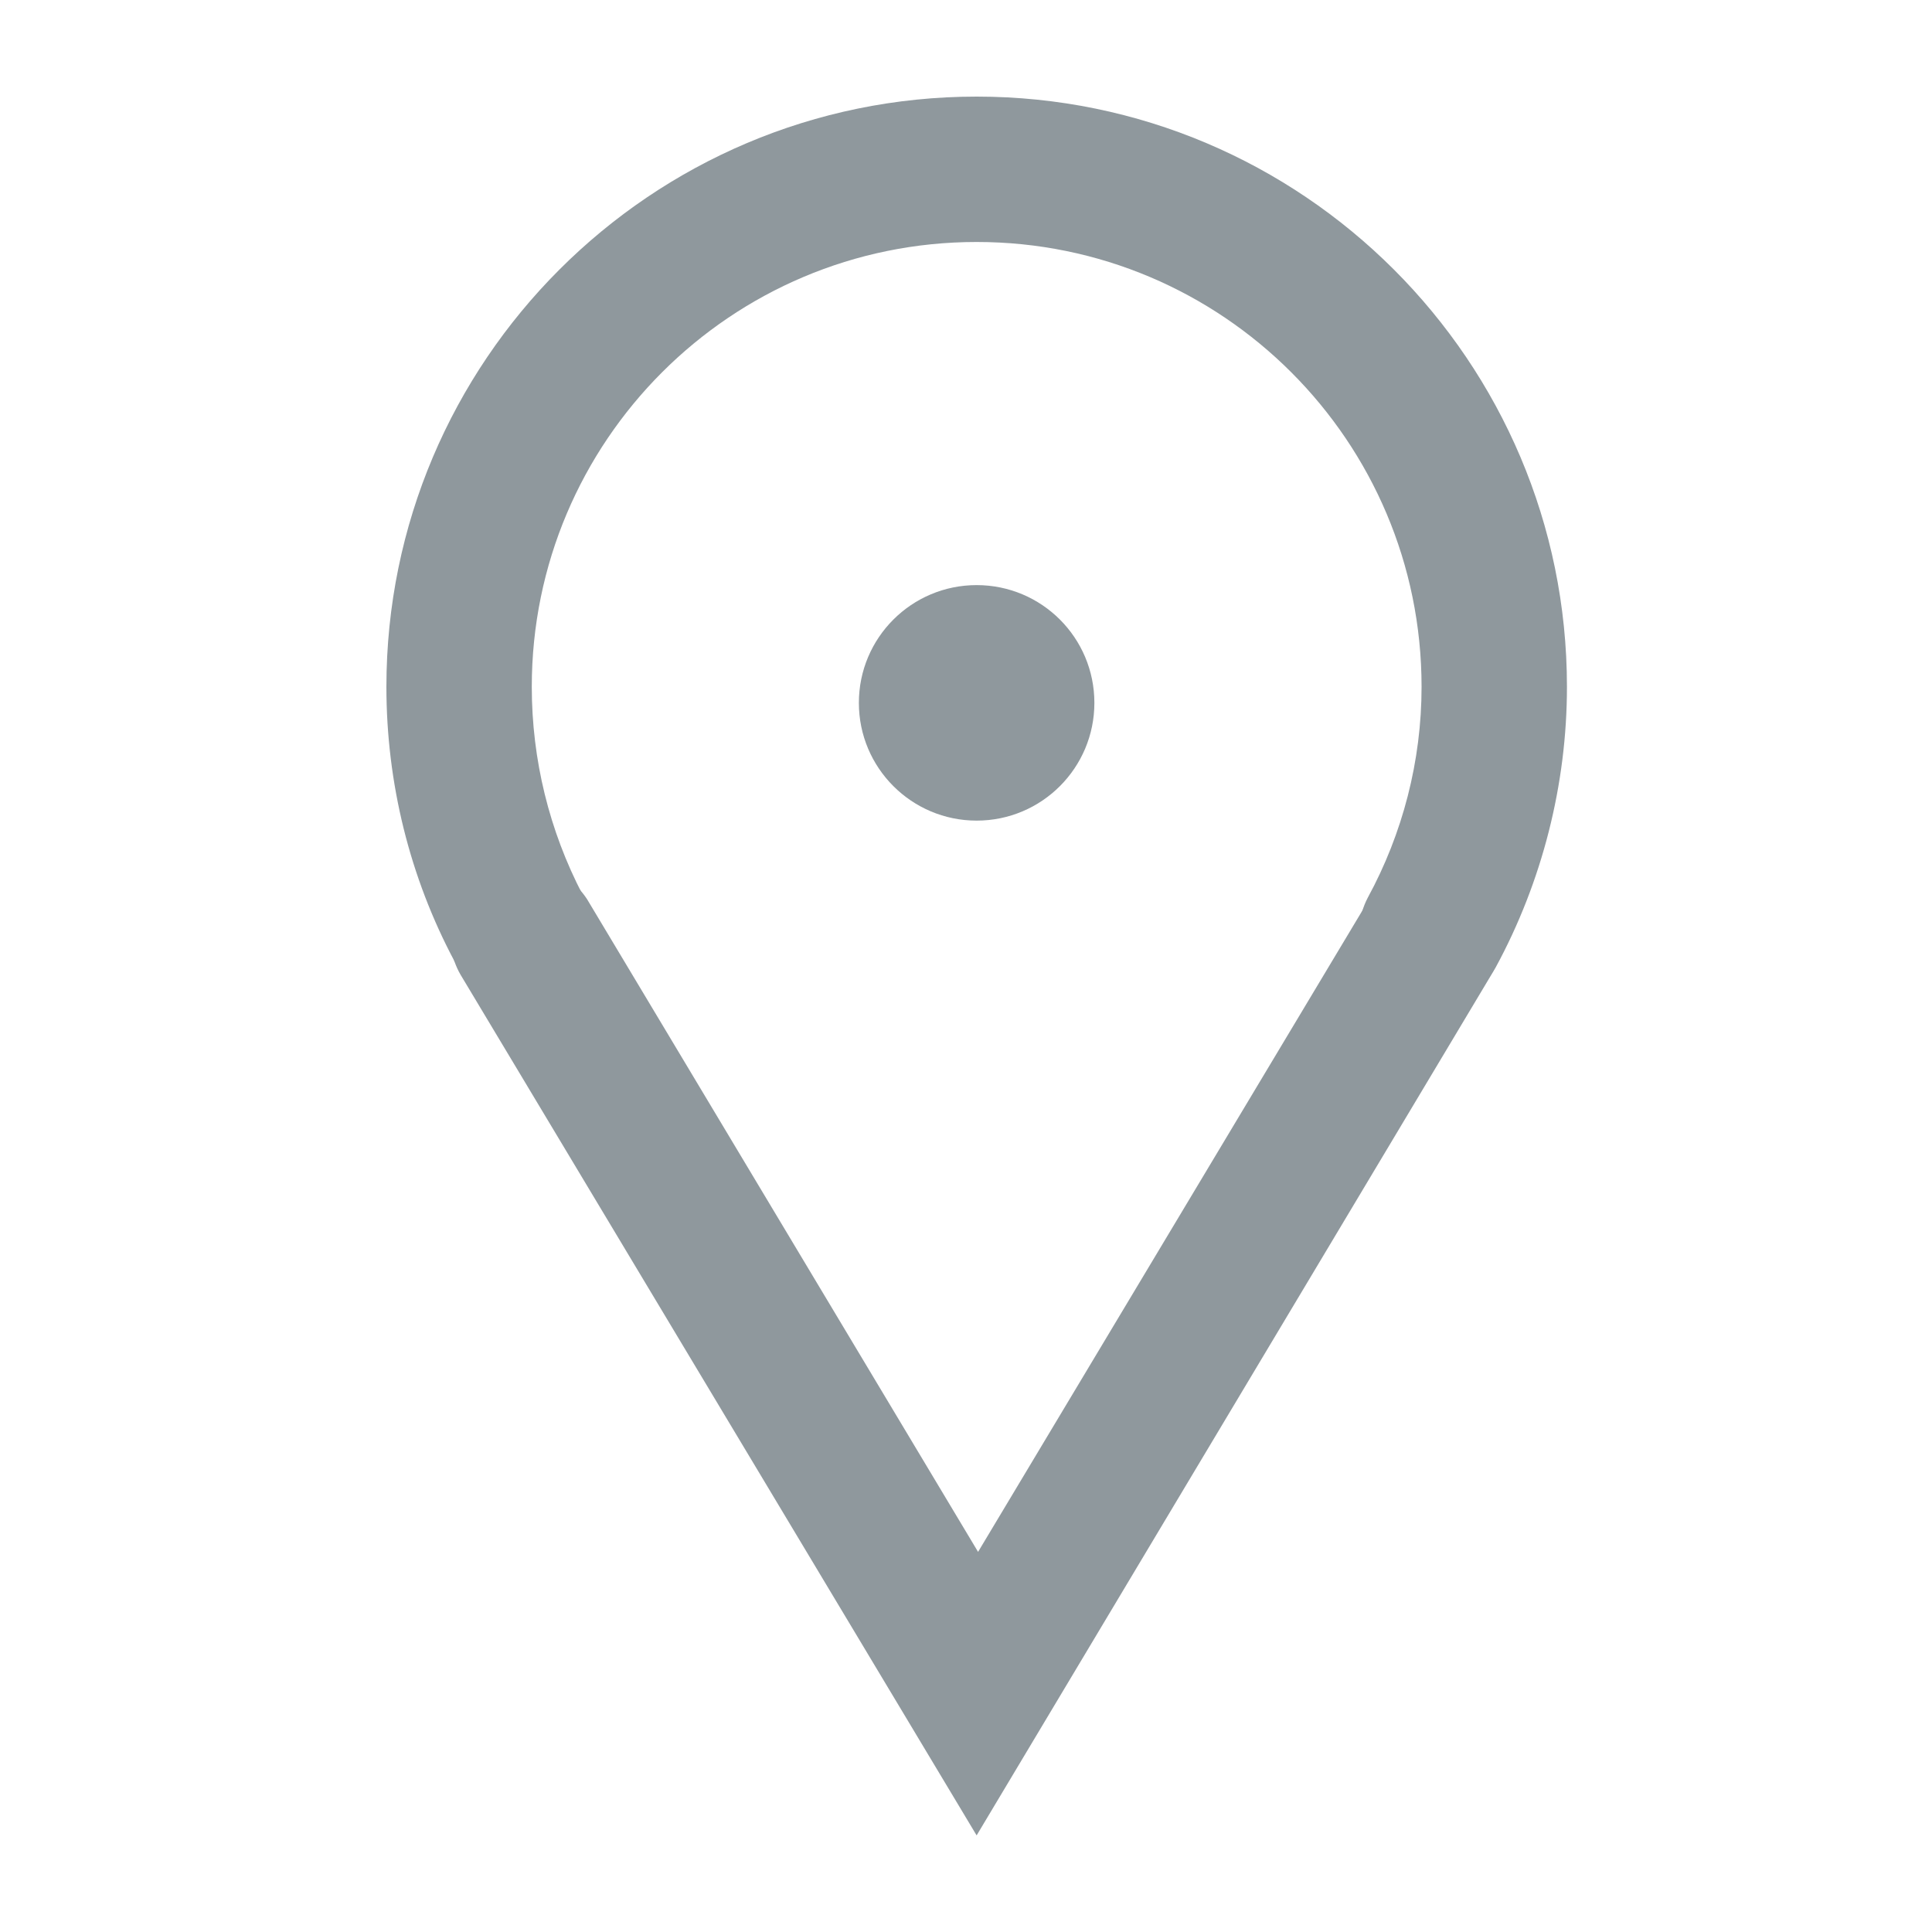
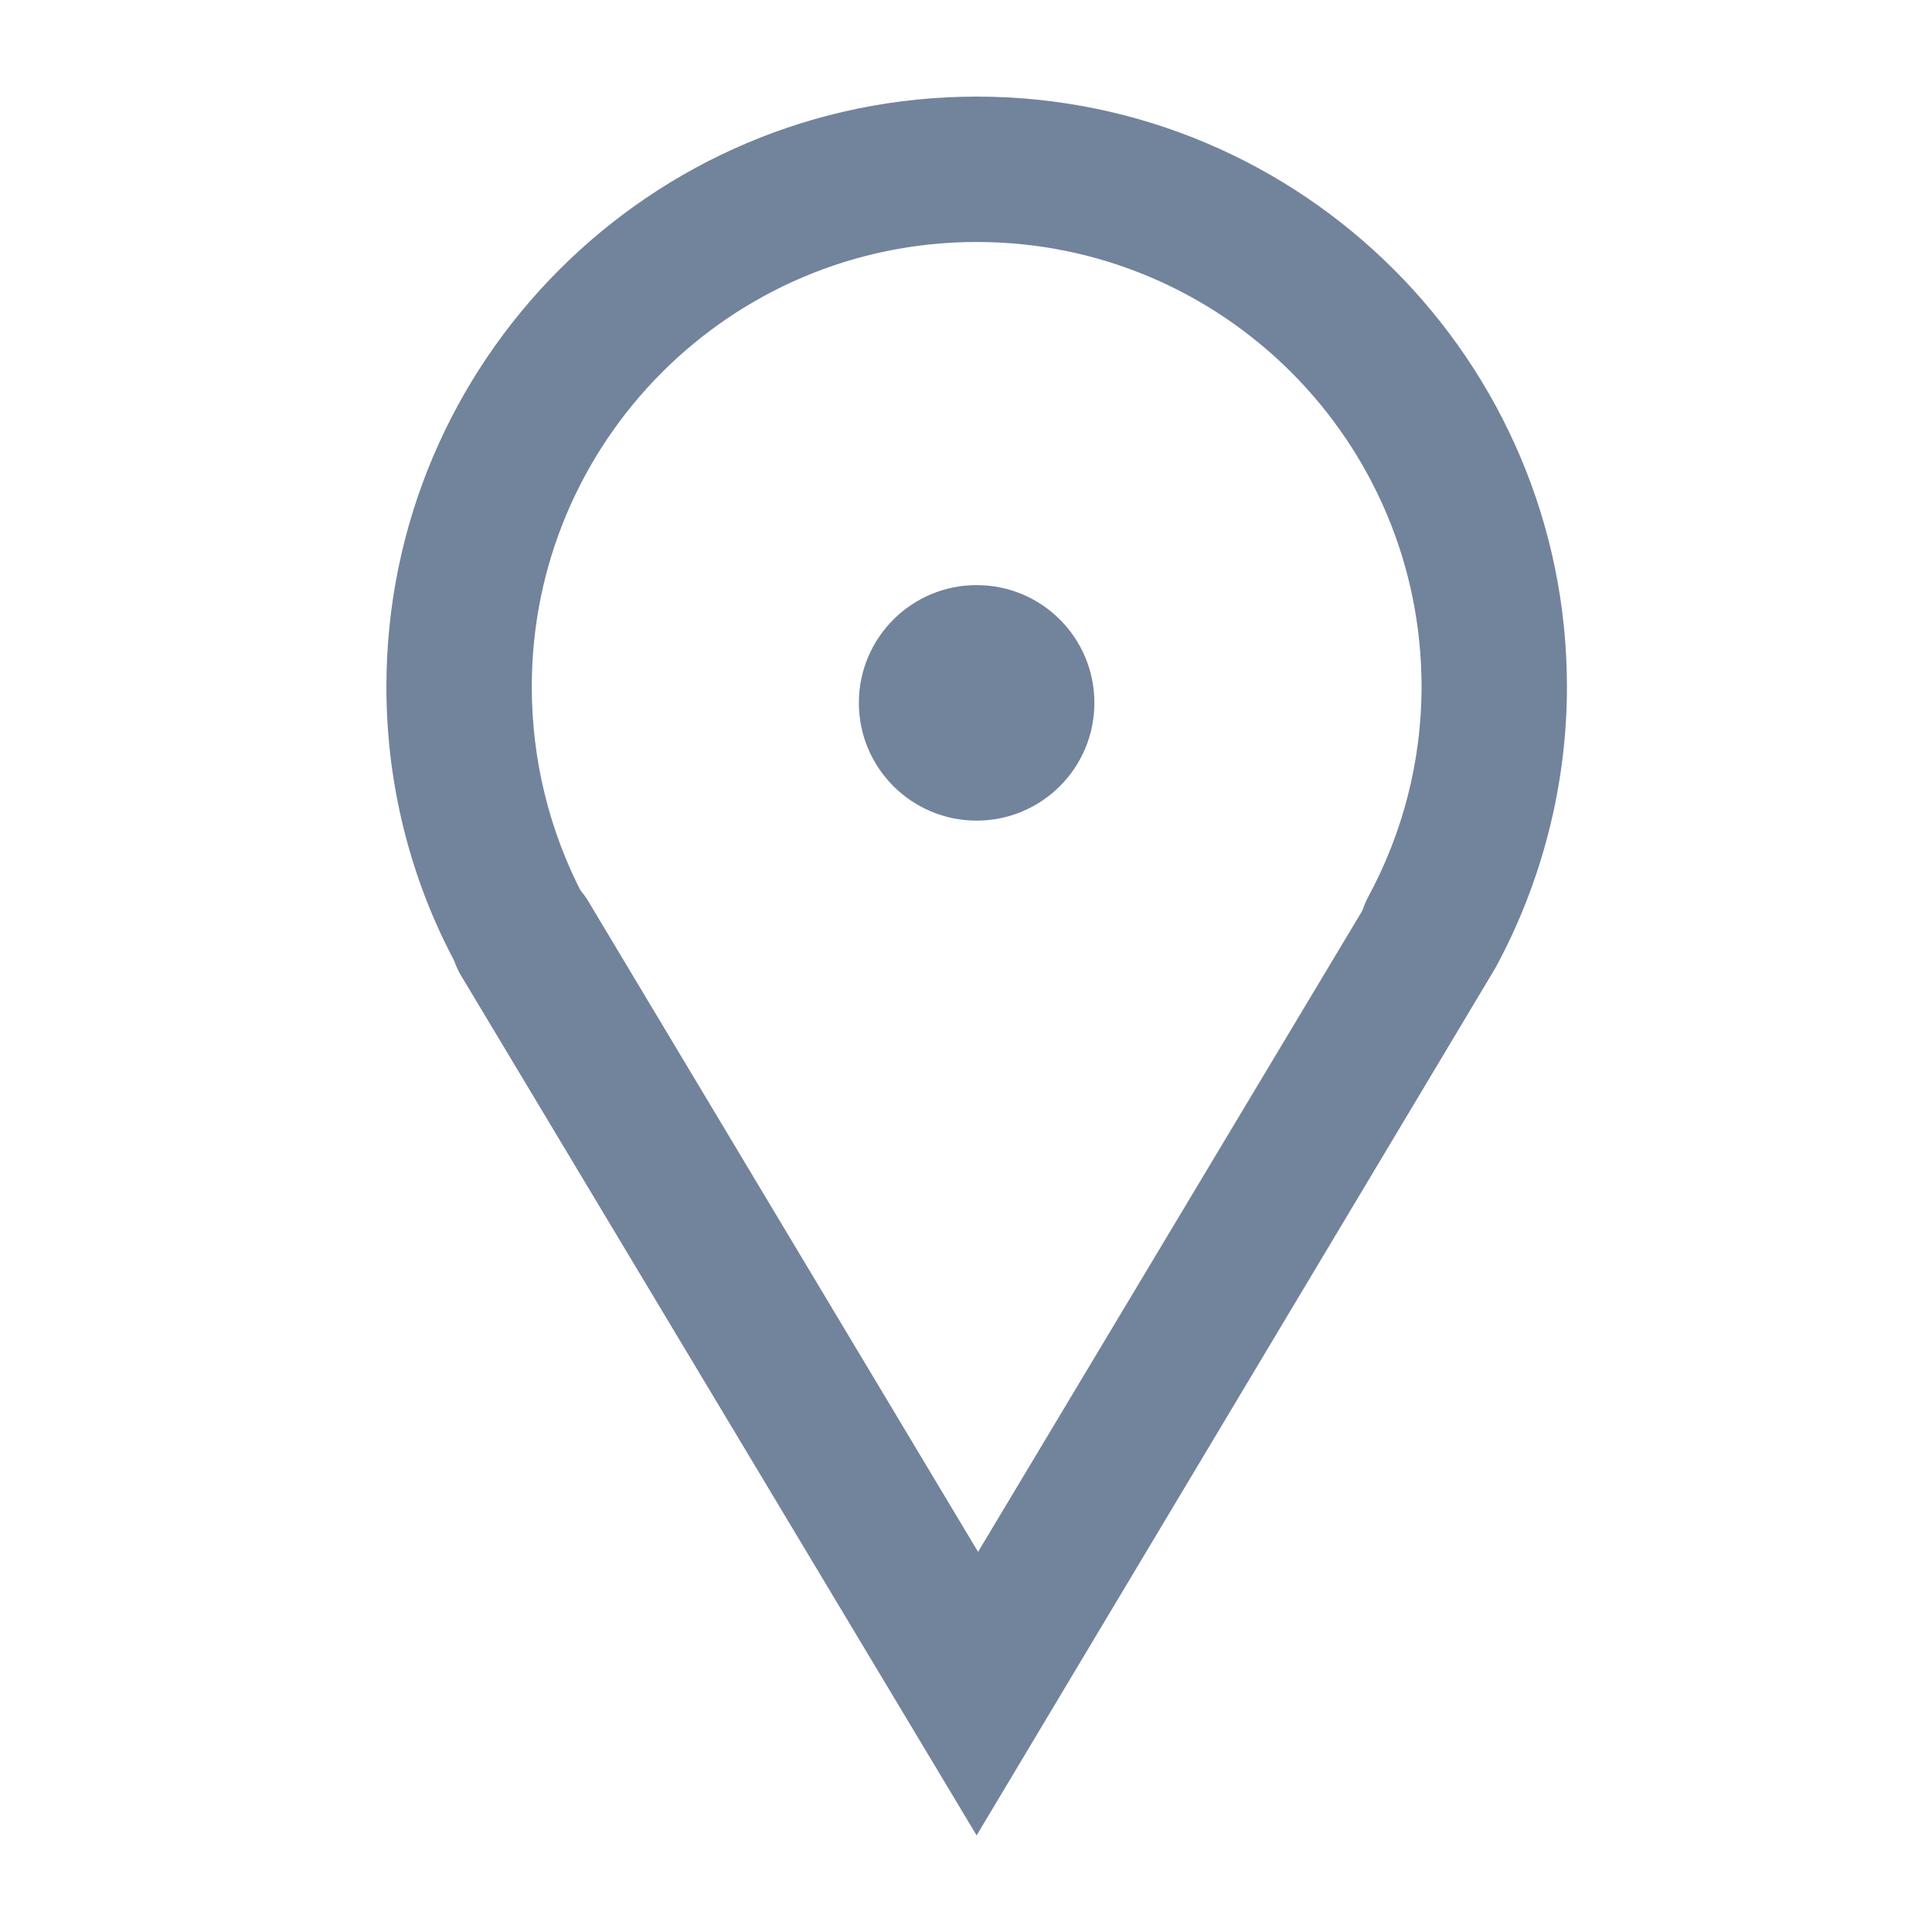
<svg xmlns="http://www.w3.org/2000/svg" width="20" height="20" viewBox="0 0 20 20" fill="none">
-   <path d="M10.11 8.495C10.784 8.495 11.329 7.949 11.329 7.276C11.329 6.602 10.784 6.057 10.11 6.057C9.437 6.057 8.891 6.602 8.891 7.276C8.891 7.949 9.437 8.495 10.11 8.495Z" fill="#8F989D" />
-   <path d="M14.821 10.406C14.701 10.406 14.58 10.376 14.46 10.316C14.099 10.12 13.963 9.669 14.159 9.293C14.52 8.63 14.716 7.878 14.716 7.11C14.716 4.567 12.654 2.505 10.11 2.505C7.567 2.505 5.505 4.567 5.505 7.11C5.505 7.863 5.686 8.6 6.032 9.263C6.227 9.624 6.092 10.09 5.716 10.286C5.355 10.467 4.903 10.316 4.707 9.955C4.241 9.082 4 8.104 4 7.11C4 3.739 6.739 1 10.11 1C13.482 1 16.221 3.739 16.221 7.11C16.221 8.119 15.965 9.127 15.483 10.015C15.348 10.256 15.092 10.406 14.821 10.406Z" fill="#8F989D" />
-   <path d="M10.11 19L4.768 10.091C4.557 9.729 4.677 9.263 5.038 9.052C5.4 8.841 5.851 8.962 6.077 9.308L10.125 16.065L14.174 9.308C14.385 8.947 14.851 8.841 15.212 9.052C15.543 9.263 15.649 9.729 15.438 10.091L10.11 19Z" fill="#8F989D" />
+   <path d="M10.11 8.495C10.784 8.495 11.329 7.949 11.329 7.276C11.329 6.602 10.784 6.057 10.11 6.057C9.437 6.057 8.891 6.602 8.891 7.276C8.891 7.949 9.437 8.495 10.11 8.495Z" fill="#72839C" />
+   <path d="M14.821 10.406C14.701 10.406 14.58 10.376 14.46 10.316C14.099 10.12 13.963 9.669 14.159 9.293C14.52 8.63 14.716 7.878 14.716 7.11C14.716 4.567 12.654 2.505 10.11 2.505C7.567 2.505 5.505 4.567 5.505 7.11C5.505 7.863 5.686 8.6 6.032 9.263C6.227 9.624 6.092 10.09 5.716 10.286C5.355 10.467 4.903 10.316 4.707 9.955C4.241 9.082 4 8.104 4 7.11C4 3.739 6.739 1 10.11 1C13.482 1 16.221 3.739 16.221 7.11C16.221 8.119 15.965 9.127 15.483 10.015C15.348 10.256 15.092 10.406 14.821 10.406Z" fill="#72839C" />
+   <path d="M10.11 19L4.768 10.091C4.557 9.729 4.677 9.263 5.038 9.052C5.4 8.841 5.851 8.962 6.077 9.308L10.125 16.065L14.174 9.308C14.385 8.947 14.851 8.841 15.212 9.052C15.543 9.263 15.649 9.729 15.438 10.091L10.11 19Z" fill="#72839C" />
</svg>
